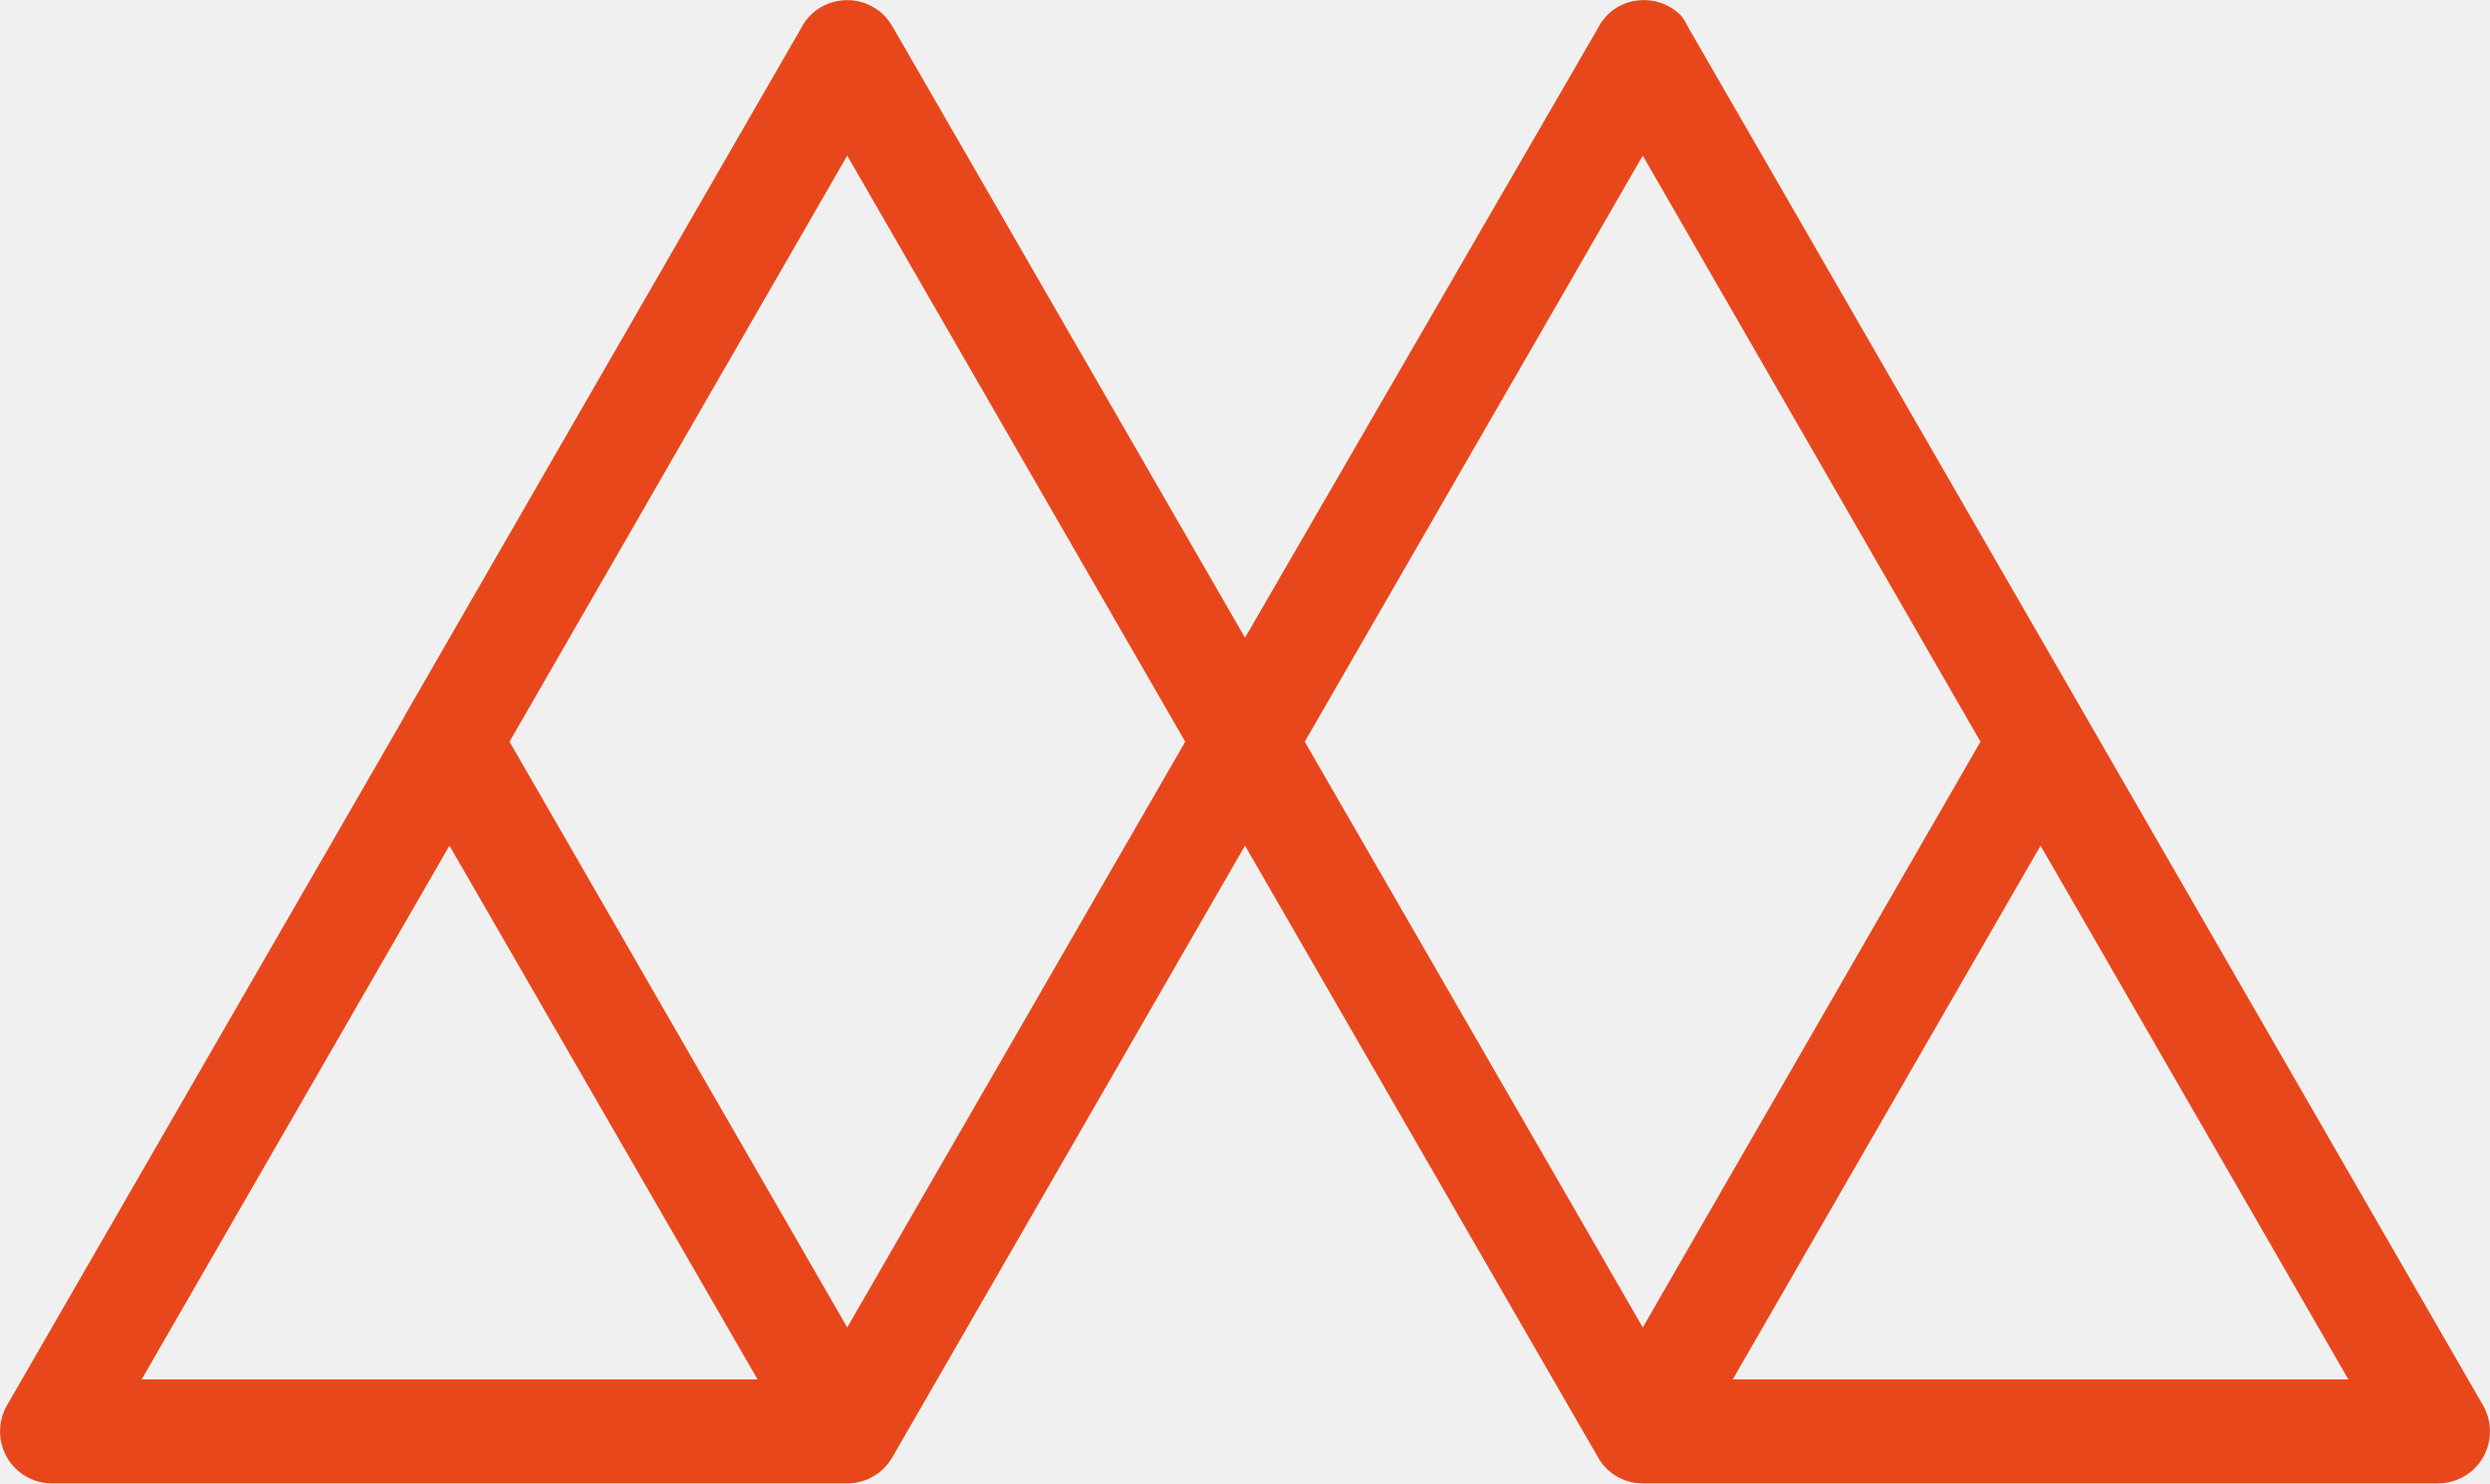
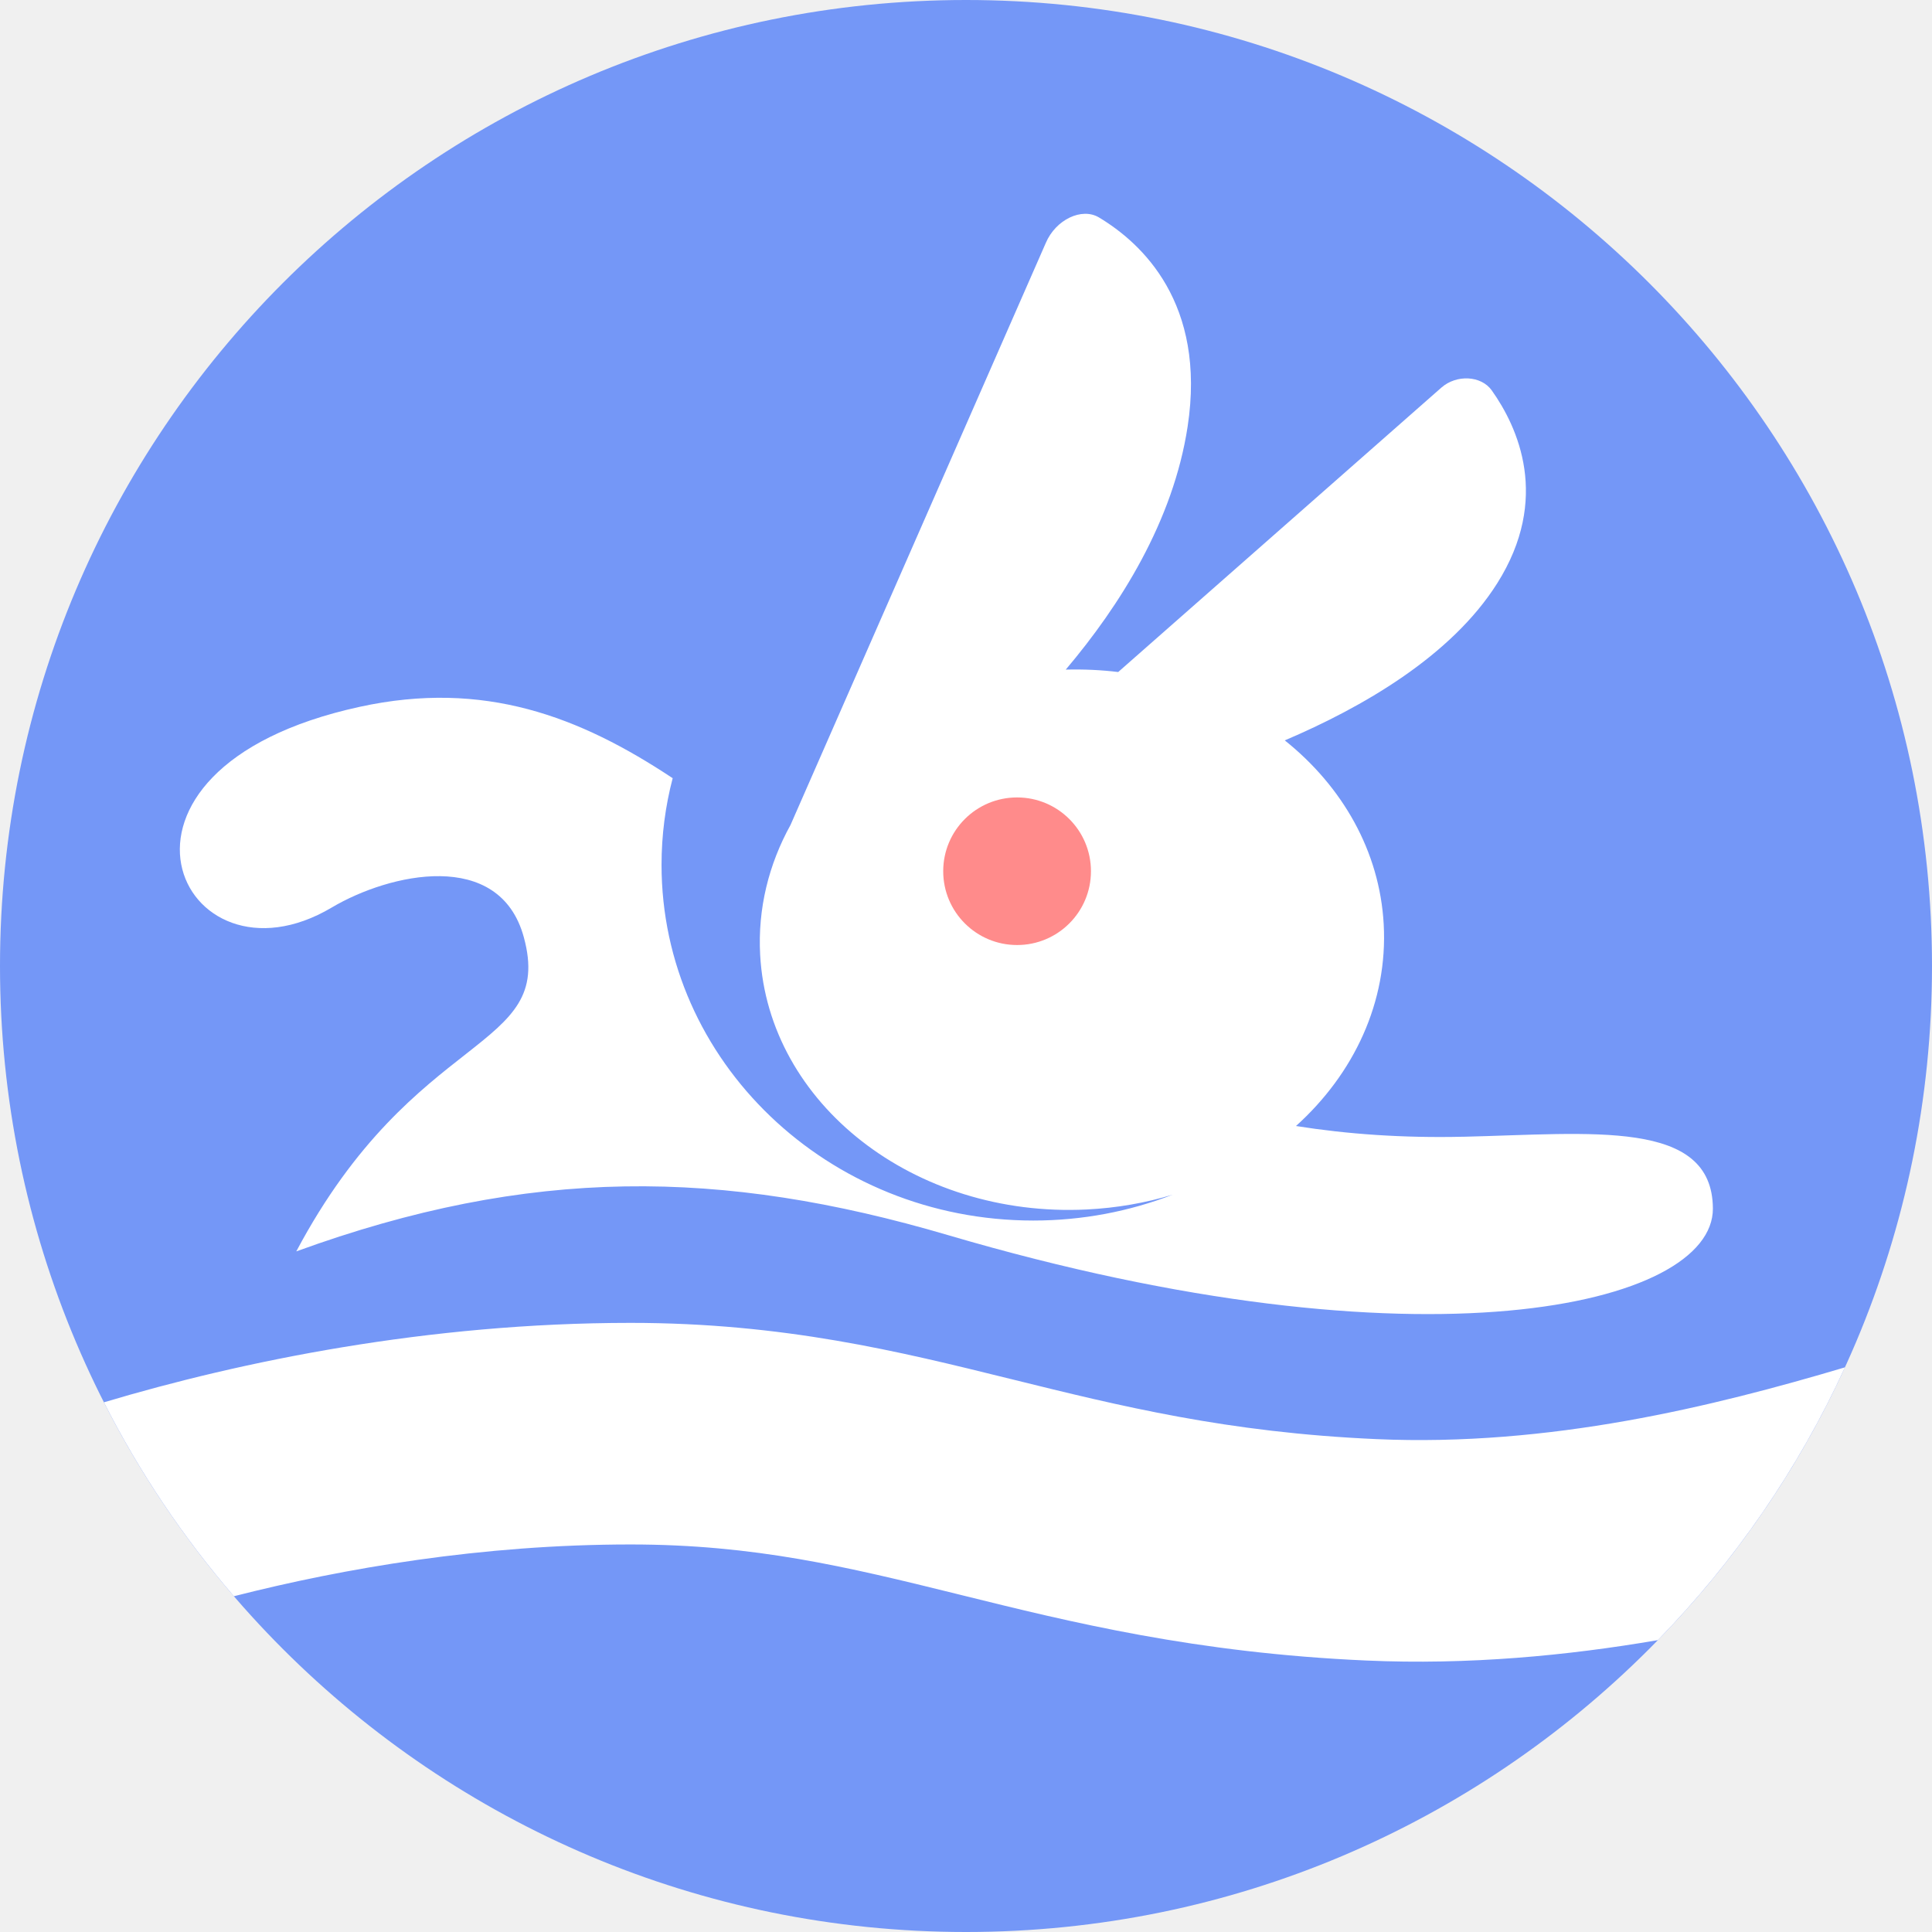
- <svg xmlns="http://www.w3.org/2000/svg" viewBox="0 0 80 47.66">
-   <g data-name="Layer 2">
-     <path fill="#e8471c" d="M79.78 45.16L67 23 54.23.86A1.59 1.59 0 0054 .49a1.69 1.69 0 00-2.2-.15 1.74 1.74 0 00-.47.58L40 20.49 28.68.86a2 2 0 00-.28-.37 1.68 1.68 0 00-2.19-.15 1.66 1.66 0 00-.48.58L13 23l-.05.1L.22 45.16a1.69 1.69 0 000 1.66 1.67 1.67 0 001.45.84h25.55a1.67 1.67 0 001.45-.84L40 27.17l11.34 19.65a1.64 1.64 0 001.44.84h25.55a1.67 1.67 0 001.45-.84 1.69 1.69 0 000-1.66zM52.78 5l10.85 18.83-10.85 18.82-10.86-18.82L52.78 5zM27.22 5l10.86 18.83-10.86 18.82-10.85-18.82L27.22 5zM4.55 44.32l9.89-17.15 9.9 17.15zm51.12 0l9.89-17.15 9.89 17.15z" data-name="Layer 1" />
+ <svg xmlns="http://www.w3.org/2000/svg" width="68" height="68" fill="none">
+   <g>
+     <g stroke="null" id="svg_6">
+       <circle stroke="null" id="svg_1" fill="#7497F7" r="34" cy="34" cx="34" />
+       <path stroke="null" id="svg_2" fill="white" d="m51.505,40.009c-2.128,0.049 -4.083,-0.09 -5.891,-0.377c2.038,-1.837 3.237,-4.364 3.088,-7.096c-0.14,-2.58 -1.459,-4.86 -3.482,-6.477c2.712,-1.154 5.853,-2.956 7.476,-5.527c1.883,-2.983 0.729,-5.497 -0.193,-6.794c-0.369,-0.518 -1.236,-0.566 -1.772,-0.095l-11.374,10.01c-0.602,-0.073 -1.219,-0.101 -1.846,-0.085c1.907,-2.255 3.783,-5.222 4.29,-8.557c0.661,-4.341 -1.612,-6.454 -3.122,-7.358c-0.603,-0.361 -1.519,0.075 -1.869,0.895l-8.986,20.487c-0.765,1.383 -1.158,2.943 -1.069,4.575c0.286,5.245 5.431,9.256 11.491,8.96c1.057,-0.052 2.071,-0.231 3.025,-0.52c-1.514,0.586 -3.168,0.909 -4.902,0.909c-7.226,0 -13.085,-5.606 -13.085,-12.52c0,-1.052 0.136,-2.073 0.392,-3.049c-3.274,-2.172 -6.639,-3.466 -11.012,-2.513c-10.133,2.207 -6.301,10.217 -0.988,7.065c2.03,-1.205 5.902,-2.085 6.759,1.039c1.118,4.07 -3.817,3.173 -8.007,11.064c8.211,-2.99 14.964,-2.919 22.946,-0.571c16.669,4.905 26.933,2.495 26.914,-0.941c-0.018,-3.162 -4.27,-2.628 -8.785,-2.523l-0.002,-0.002z" />
+       <path stroke="null" id="svg_3" fill="#FF8B8B" d="m33.198,30.664c0,1.435 1.164,2.598 2.6,2.598c1.437,0 2.6,-1.163 2.6,-2.598c0,-1.435 -1.164,-2.597 -2.6,-2.597c-1.437,0 -2.6,1.162 -2.6,2.597z" />
+       <path stroke="null" id="svg_4" fill="white" d="m8.233,56.183c-1.786,-2.073 -3.326,-4.363 -4.575,-6.826c4.842,-1.447 11.404,-2.796 18.537,-2.796c5.385,0 9.46,1.006 13.35,1.968l0.062,0.015c3.835,0.948 7.581,1.875 12.831,2.108c6.105,0.271 11.843,-1.142 16.498,-2.526c-1.636,3.576 -3.874,6.82 -6.584,9.601c-3.197,0.549 -6.674,0.877 -10.261,0.718c-6.026,-0.268 -10.396,-1.349 -14.251,-2.303l-0.168,-0.042c-3.863,-0.955 -7.127,-1.74 -11.477,-1.74c-5.234,0 -10.1,0.838 -13.962,1.822z" clip-rule="evenodd" fill-rule="evenodd" />
+     </g>
  </g>
</svg>
